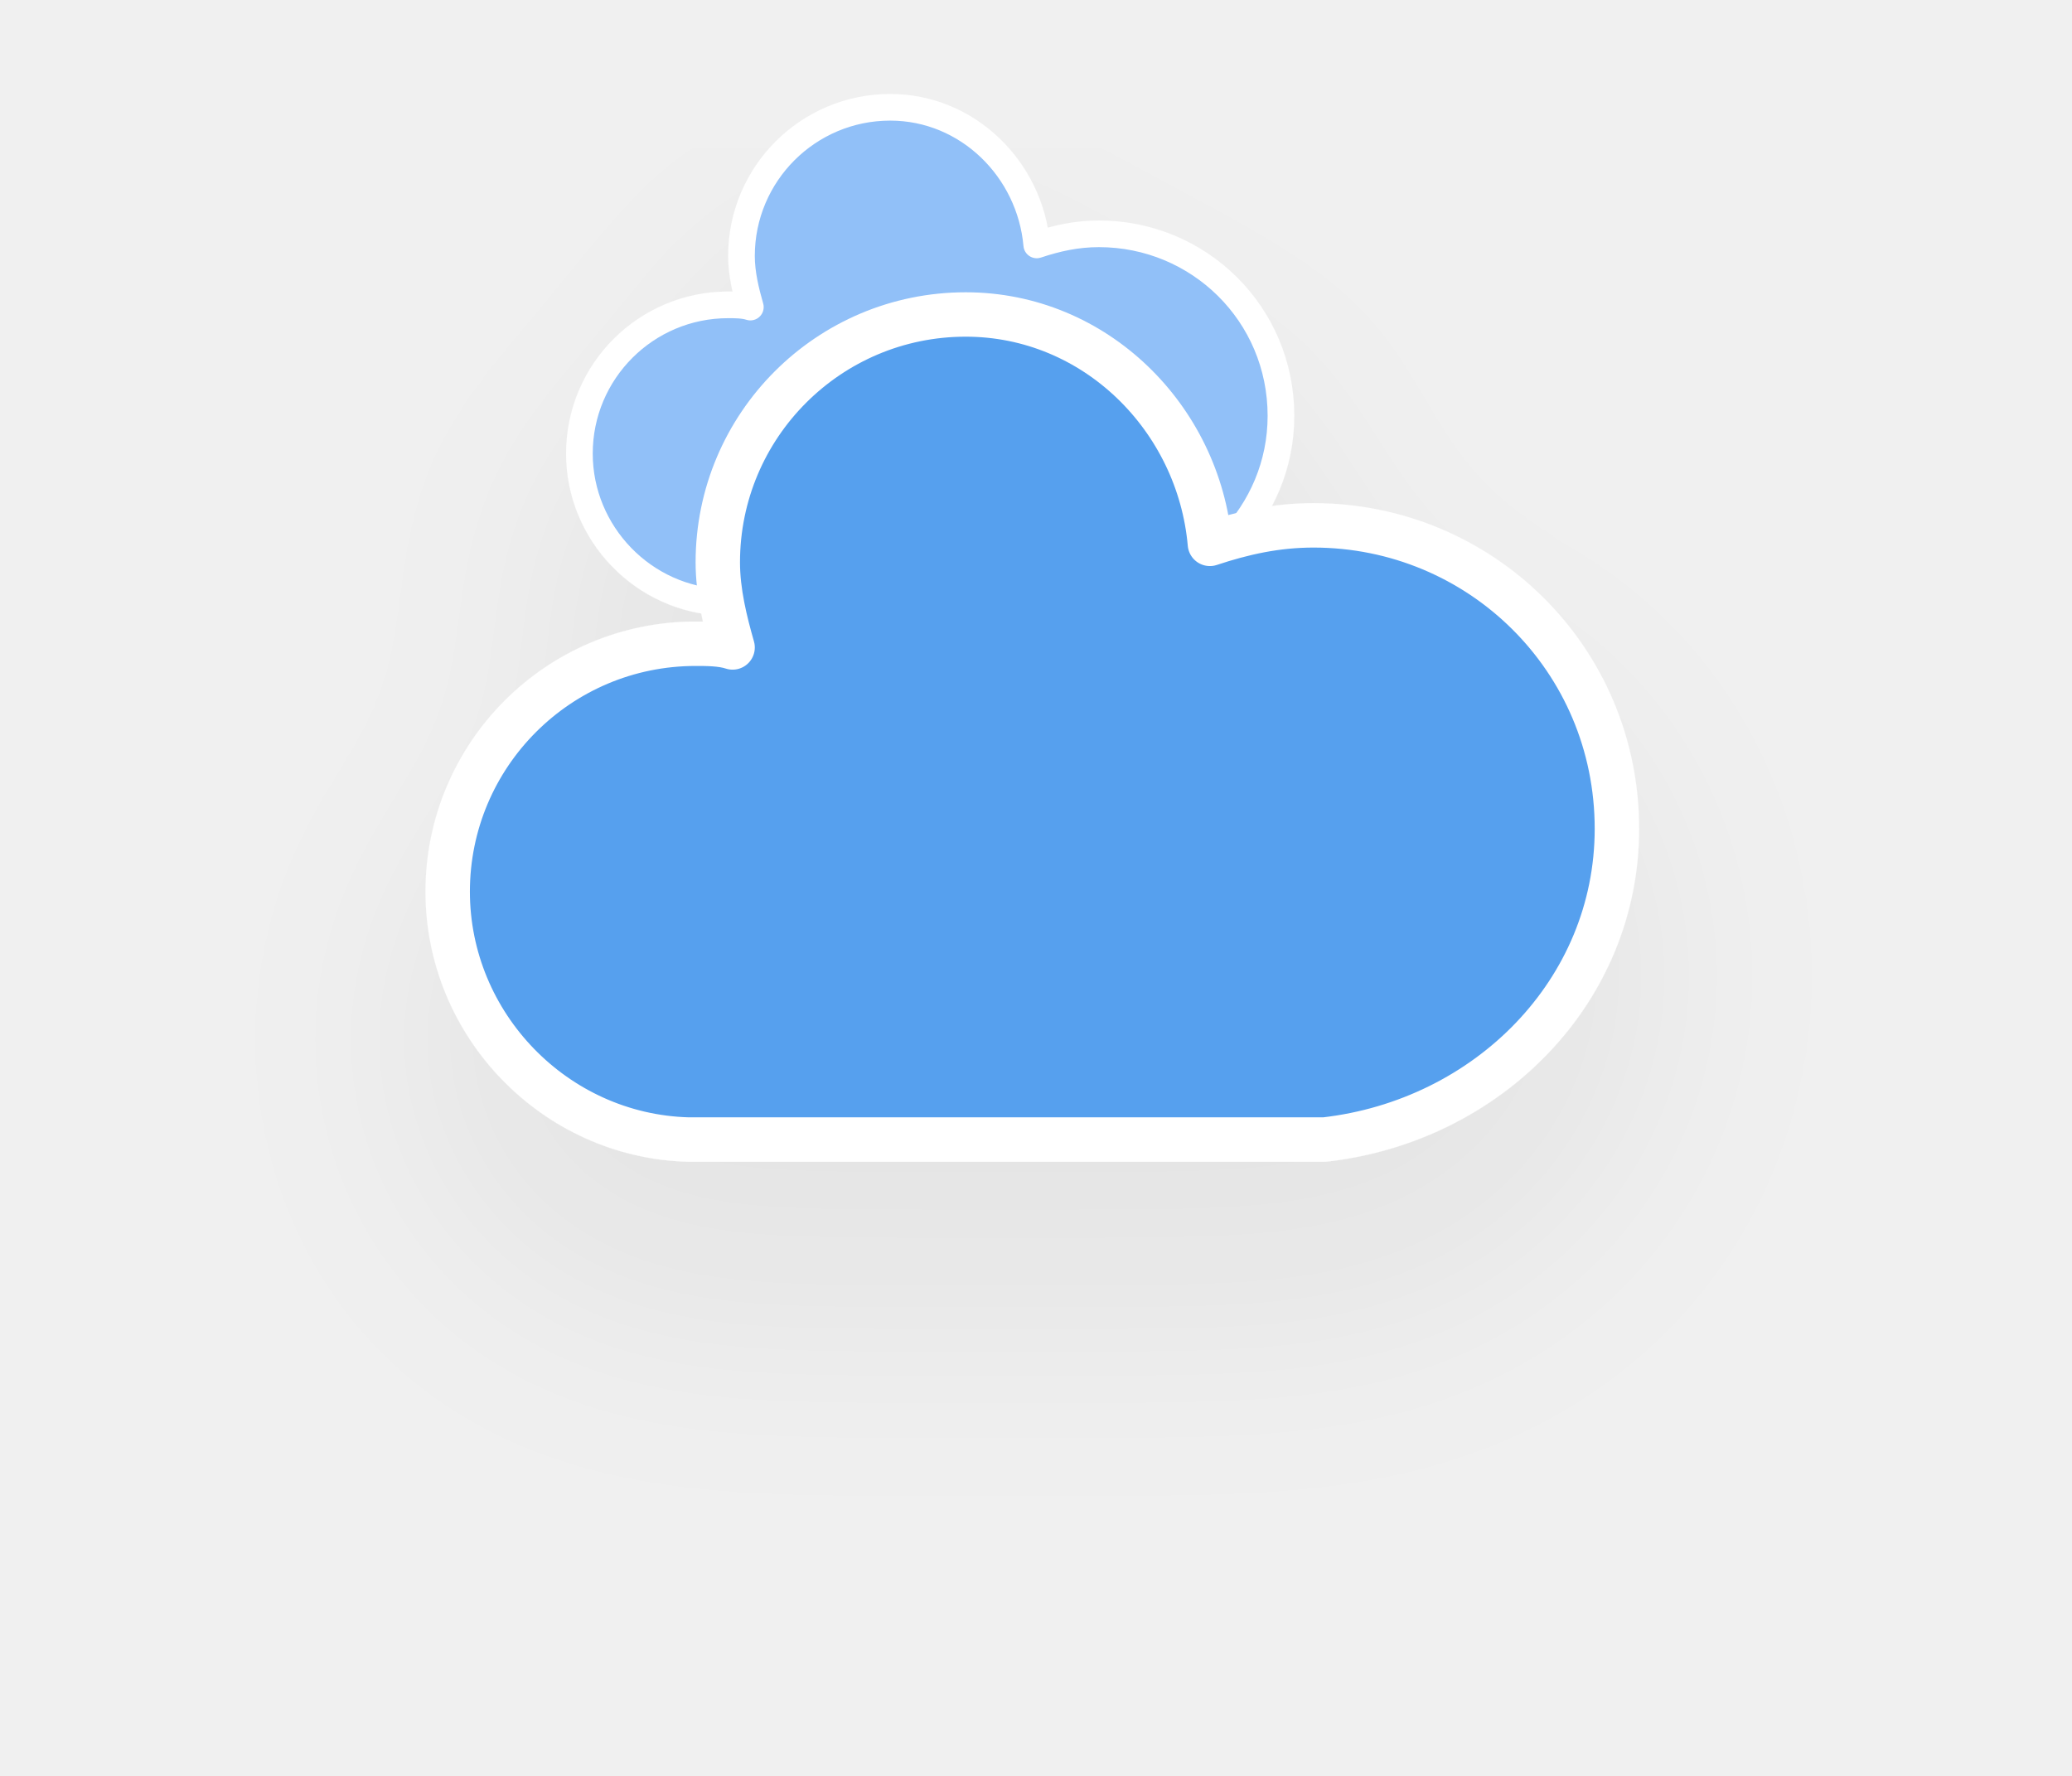
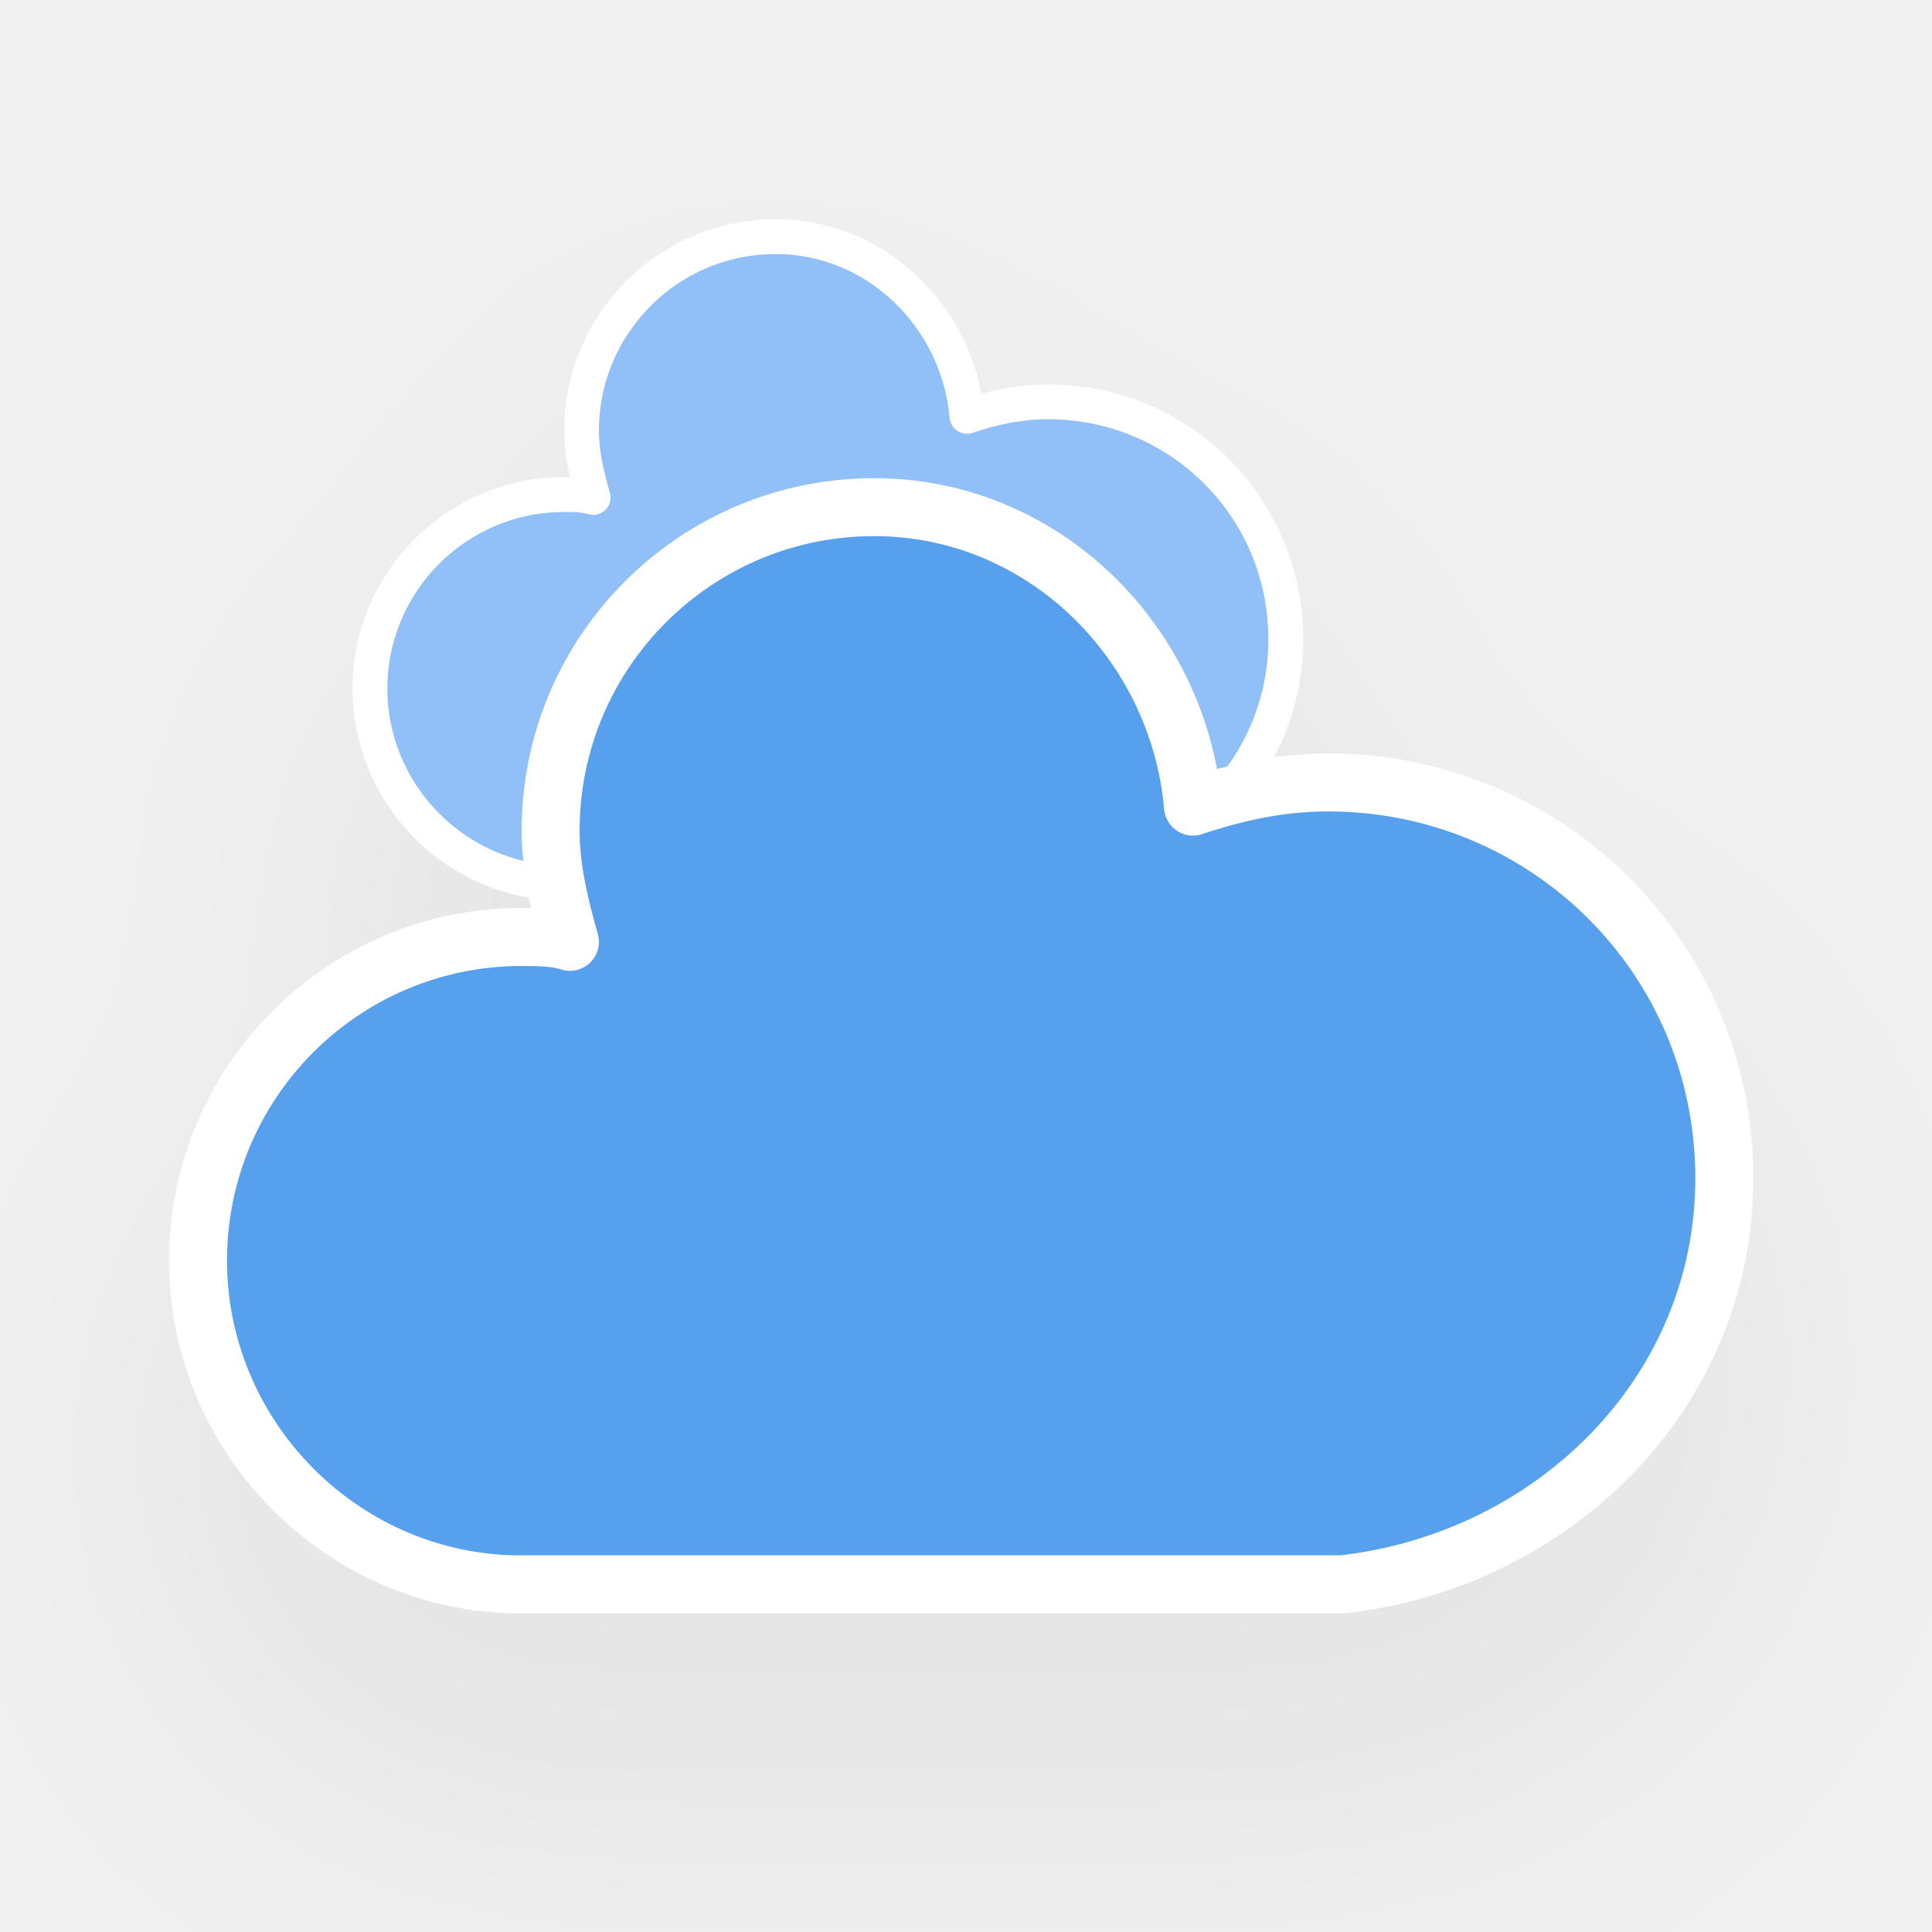
- <svg xmlns="http://www.w3.org/2000/svg" width="56" height="48" version="1.1">
+ <svg xmlns="http://www.w3.org/2000/svg" width="40" height="40" version="1.1">
  <defs>
    <filter id="blur" x="-.247" y="-.271" width="1.494" height="1.694">
      <feGaussianBlur in="SourceAlpha" stdDeviation="3" />
      <feOffset dx="0" dy="4" result="offsetblur" />
      <feComponentTransfer>
        <feFuncA slope="0.05" type="linear" />
      </feComponentTransfer>
      <feMerge>
        <feMergeNode />
        <feMergeNode in="SourceGraphic" />
      </feMerge>
    </filter>
    <style type="text/css">
      
      /*
** CLOUDS
*/
      @keyframes am-weather-cloud-1 {
        0% {
          -webkit-transform: translate(-5px, 0px);
          -moz-transform: translate(-5px, 0px);
          -ms-transform: translate(-5px, 0px);
          transform: translate(-5px, 0px);
        }

        50% {
          -webkit-transform: translate(10px, 0px);
          -moz-transform: translate(10px, 0px);
          -ms-transform: translate(10px, 0px);
          transform: translate(10px, 0px);
        }

        100% {
          -webkit-transform: translate(-5px, 0px);
          -moz-transform: translate(-5px, 0px);
          -ms-transform: translate(-5px, 0px);
          transform: translate(-5px, 0px);
        }
      }

      .am-weather-cloud-1 {
        -webkit-animation-name: am-weather-cloud-1;
        -moz-animation-name: am-weather-cloud-1;
        animation-name: am-weather-cloud-1;
        -webkit-animation-duration: 7s;
        -moz-animation-duration: 7s;
        animation-duration: 7s;
        -webkit-animation-timing-function: linear;
        -moz-animation-timing-function: linear;
        animation-timing-function: linear;
        -webkit-animation-iteration-count: infinite;
        -moz-animation-iteration-count: infinite;
        animation-iteration-count: infinite;
      }

      @keyframes am-weather-cloud-2 {
        0% {
          -webkit-transform: translate(0px, 0px);
          -moz-transform: translate(0px, 0px);
          -ms-transform: translate(0px, 0px);
          transform: translate(0px, 0px);
        }

        50% {
          -webkit-transform: translate(2px, 0px);
          -moz-transform: translate(2px, 0px);
          -ms-transform: translate(2px, 0px);
          transform: translate(2px, 0px);
        }

        100% {
          -webkit-transform: translate(0px, 0px);
          -moz-transform: translate(0px, 0px);
          -ms-transform: translate(0px, 0px);
          transform: translate(0px, 0px);
        }
      }

      .am-weather-cloud-2 {
        -webkit-animation-name: am-weather-cloud-2;
        -moz-animation-name: am-weather-cloud-2;
        animation-name: am-weather-cloud-2;
        -webkit-animation-duration: 3s;
        -moz-animation-duration: 3s;
        animation-duration: 3s;
        -webkit-animation-timing-function: linear;
        -moz-animation-timing-function: linear;
        animation-timing-function: linear;
        -webkit-animation-iteration-count: infinite;
        -moz-animation-iteration-count: infinite;
        animation-iteration-count: infinite;
      }
      
    </style>
  </defs>
-   <g id="cloudy" transform="translate(16,-2)" filter="url(#blur)">
+   <g id="cloudy" transform="translate(8,0)" filter="url(#blur)">
    <g class="am-weather-cloud-1" style="-moz-animation-duration:7s;-moz-animation-iteration-count:infinite;-moz-animation-name:am-weather-cloud-1;-moz-animation-timing-function:linear;-webkit-animation-duration:7s;-webkit-animation-iteration-count:infinite;-webkit-animation-name:am-weather-cloud-1;-webkit-animation-timing-function:linear">
      <path transform="matrix(.6 0 0 .6 -10 -8)" d="m47.7 35.4c0-4.6-3.7-8.2-8.2-8.2-1 0-1.9 0.2-2.8 0.5-0.3-3.4-3.1-6.2-6.6-6.2-3.7 0-6.7 3-6.7 6.7 0 0.8 0.2 1.6 0.4 2.3-0.3-0.1-0.7-0.1-1-0.1-3.7 0-6.7 3-6.7 6.7 0 3.6 2.9 6.6 6.5 6.7h17.2c4.4-0.5 7.9-4 7.9-8.4z" fill="#91c0f8" stroke="#fff" stroke-linejoin="round" stroke-width="1.2" />
    </g>
    <g class="am-weather-cloud-2" style="-moz-animation-duration:3s;-moz-animation-iteration-count:infinite;-moz-animation-name:am-weather-cloud-2;-moz-animation-timing-function:linear;-webkit-animation-duration:3s;-webkit-animation-iteration-count:infinite;-webkit-animation-name:am-weather-cloud-2;-webkit-animation-timing-function:linear">
      <path transform="translate(-20,-11)" d="m47.7 35.4c0-4.6-3.7-8.2-8.2-8.2-1 0-1.9 0.2-2.8 0.5-0.3-3.4-3.1-6.2-6.6-6.2-3.7 0-6.7 3-6.7 6.7 0 0.8 0.2 1.6 0.4 2.3-0.3-0.1-0.7-0.1-1-0.1-3.7 0-6.7 3-6.7 6.7 0 3.6 2.9 6.6 6.5 6.7h17.2c4.4-0.5 7.9-4 7.9-8.4z" fill="#57a0ee" stroke="#fff" stroke-linejoin="round" stroke-width="1.2" />
    </g>
  </g>
</svg>
